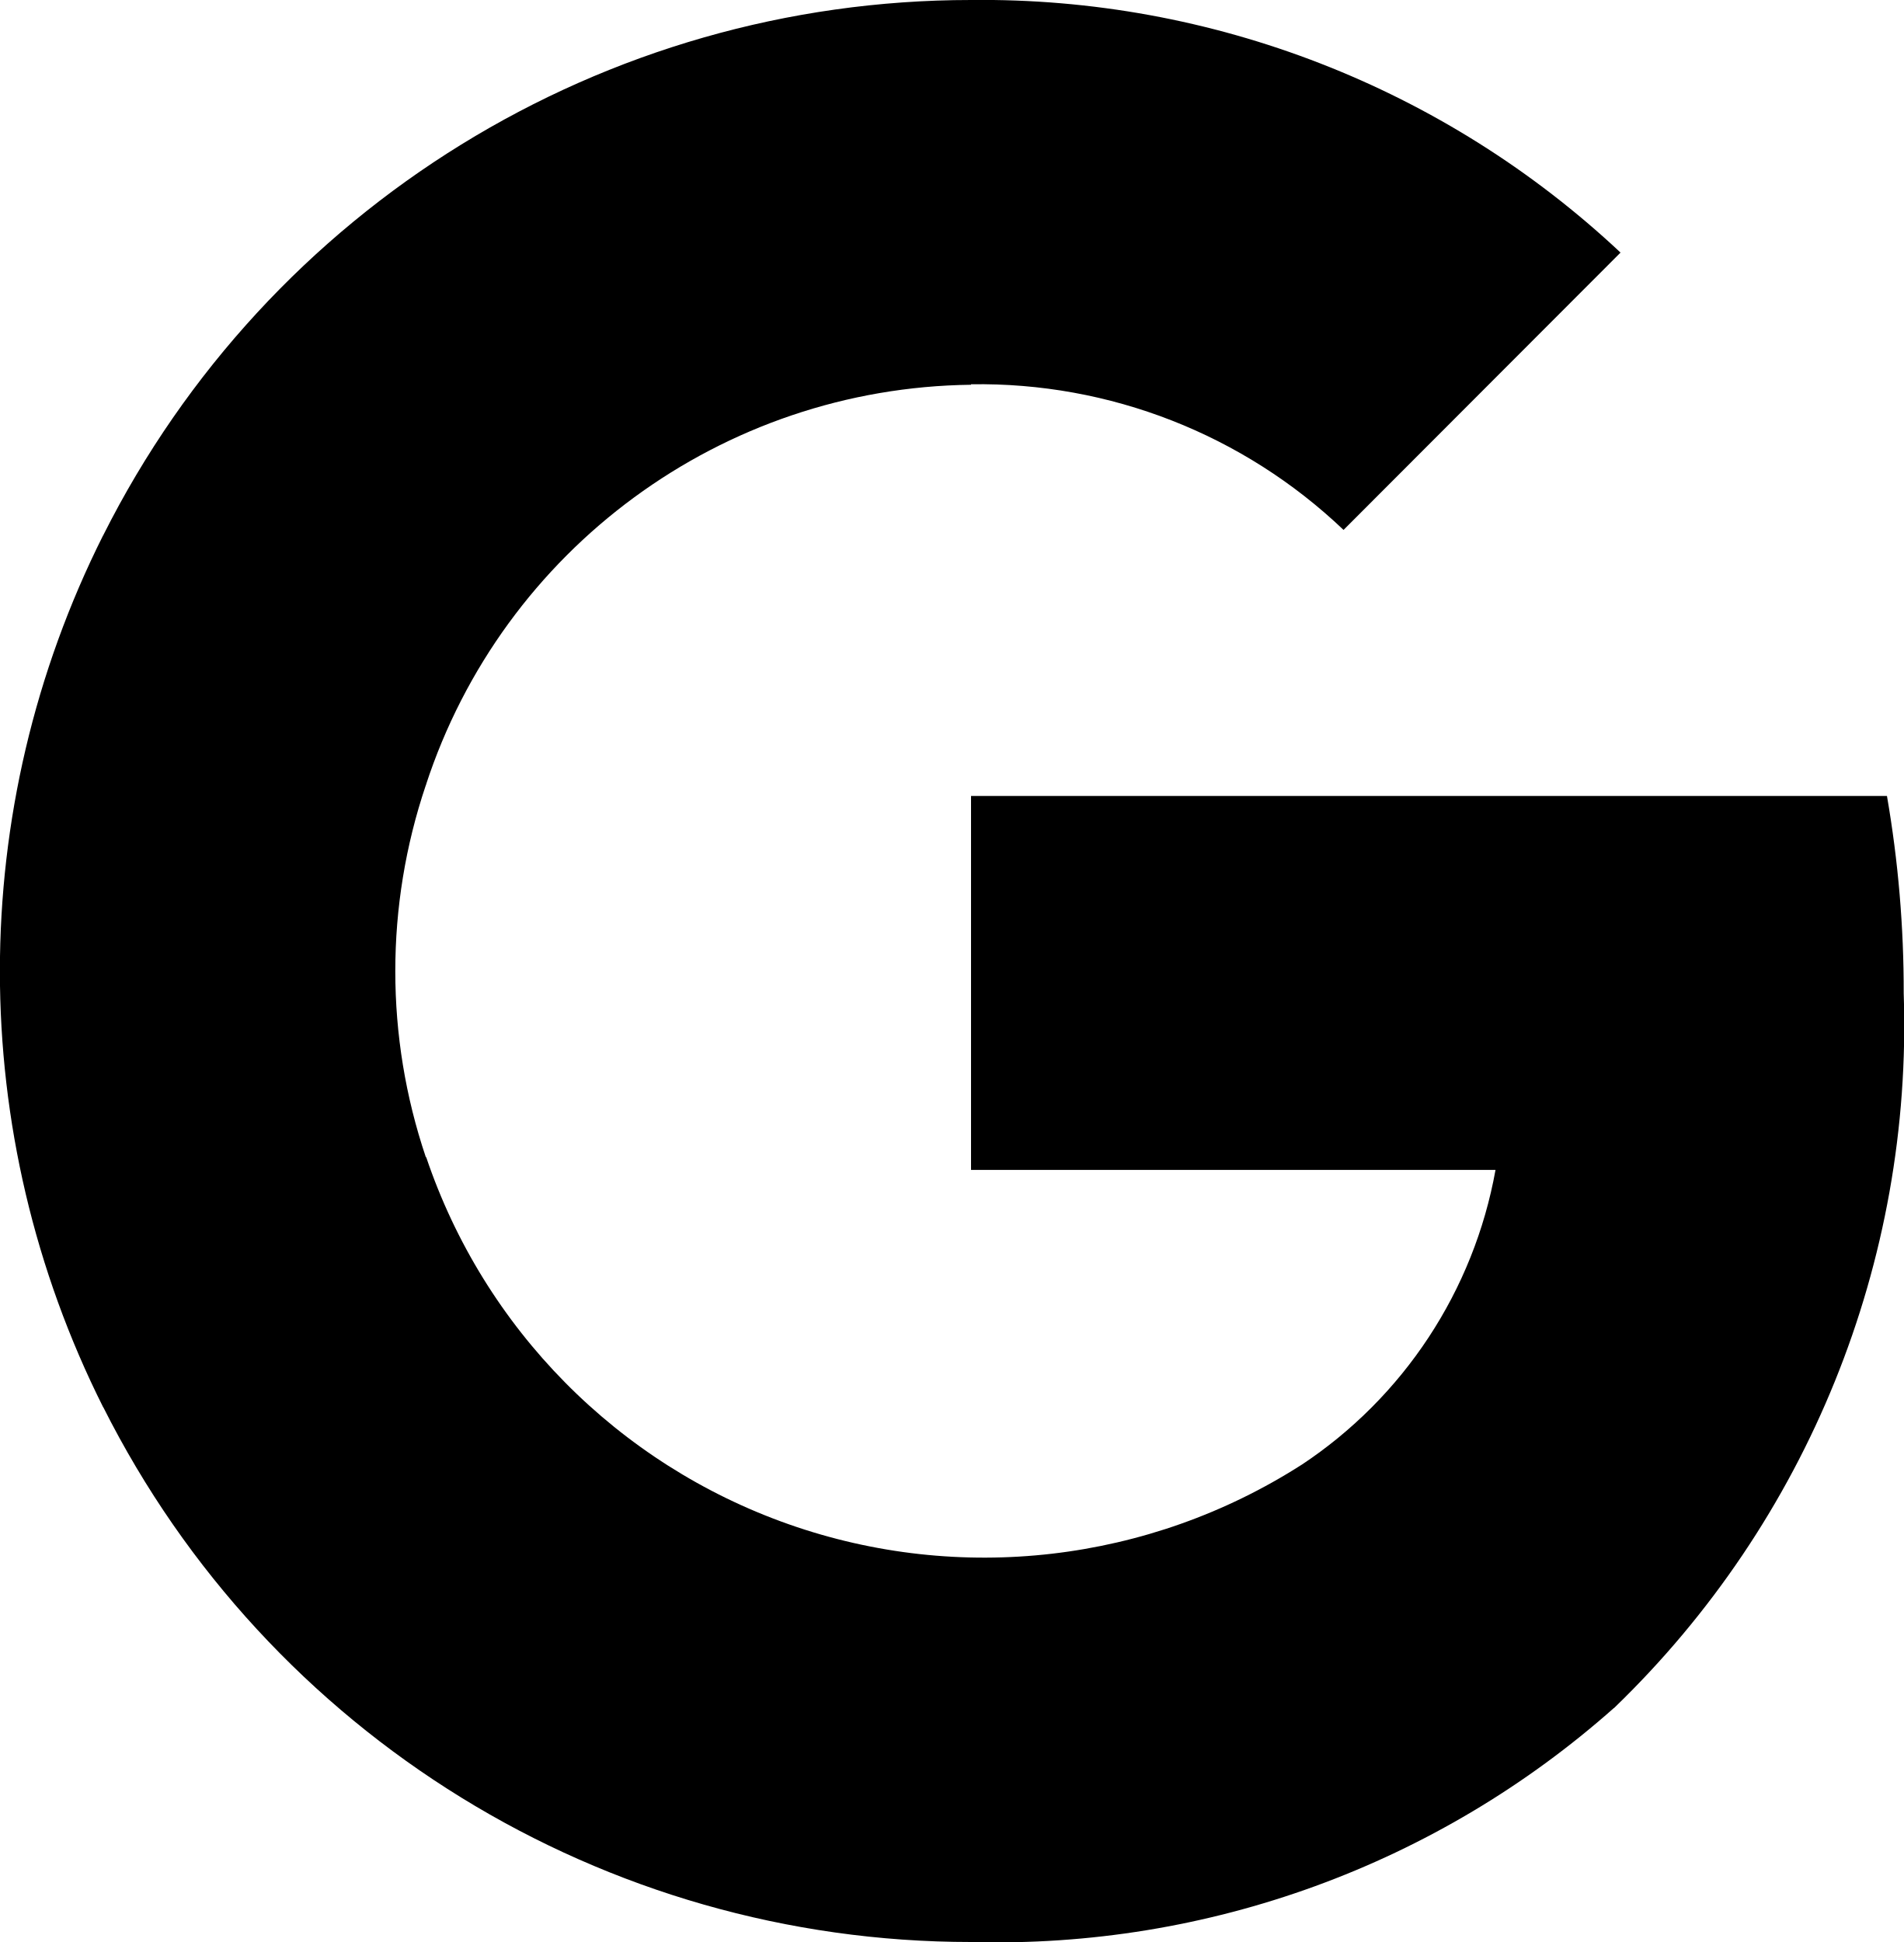
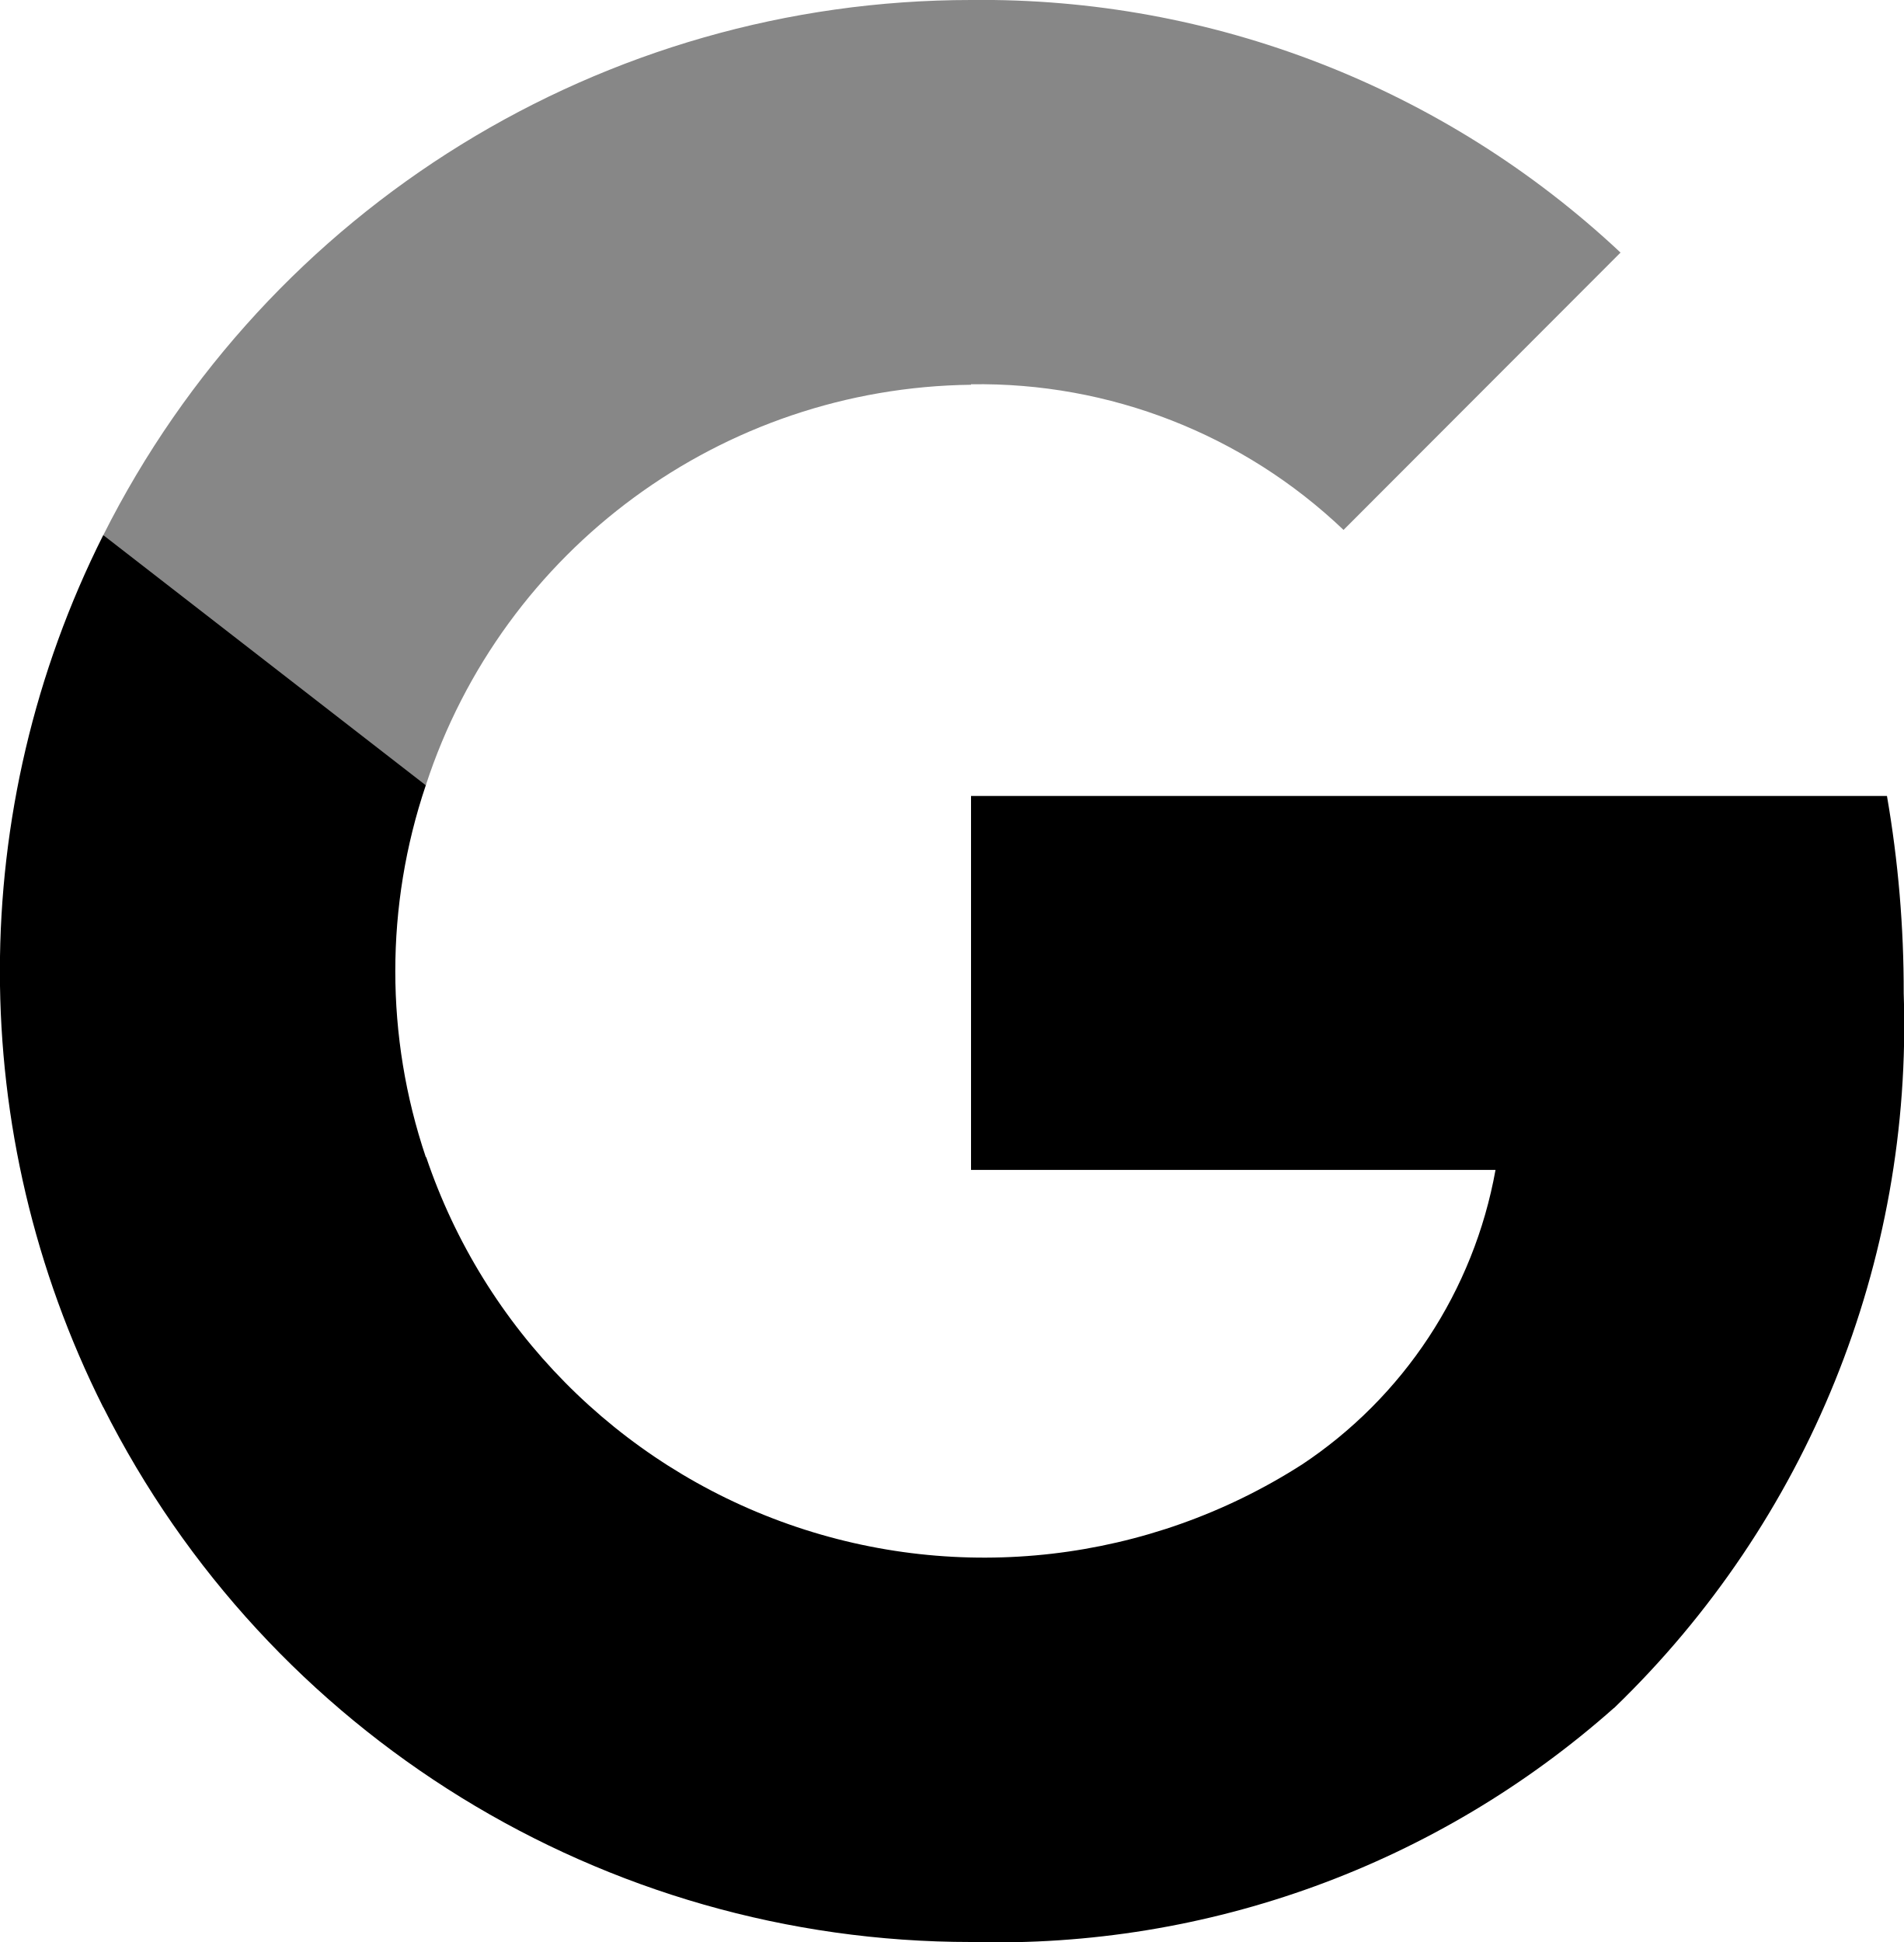
<svg xmlns="http://www.w3.org/2000/svg" id="Google__G__Logo" width="15.684" height="16" viewBox="0 0 15.684 16">
  <path id="Path_902" data-name="Path 902" d="M279.784,224.726a9.409,9.409,0,0,0-.138-1.626H272.1v3.081h4.321a3.7,3.7,0,0,1-1.6,2.431v2H277.4A7.813,7.813,0,0,0,279.784,224.726Z" transform="translate(-264.1 -216.542)" fill="currentColor" />
  <path id="Path_903" data-name="Path 903" d="M36.049,330.767a7.658,7.658,0,0,0,5.3-1.931l-2.578-2A4.852,4.852,0,0,1,31.56,324.3H28.9v2.061A8,8,0,0,0,36.049,330.767Z" transform="translate(-28.049 -314.767)" fill="currentColor" />
  <path id="Path_904" data-name="Path 904" d="M3.458,155.123a4.792,4.792,0,0,1,0-3.063V150H.8a8.007,8.007,0,0,0,0,7.184Z" transform="translate(0.05 -145.59)" fill="currentColor" />
-   <path id="Path_905" data-name="Path 905" d="M36.049,3.148a4.347,4.347,0,0,1,3.069,1.2L41.4,2.063A7.689,7.689,0,0,0,36.049-.018,8,8,0,0,0,28.9,4.391l2.657,2.061a4.785,4.785,0,0,1,4.492-3.3Z" transform="translate(-28.049 0.018)" fill="currentColor" />
+   <path id="Path_905" data-name="Path 905" d="M36.049,3.148a4.347,4.347,0,0,1,3.069,1.2L41.4,2.063A7.689,7.689,0,0,0,36.049-.018,8,8,0,0,0,28.9,4.391l2.657,2.061a4.785,4.785,0,0,1,4.492-3.3Z" transform="translate(-28.049 0.018)" fill="#878787" />
</svg>
